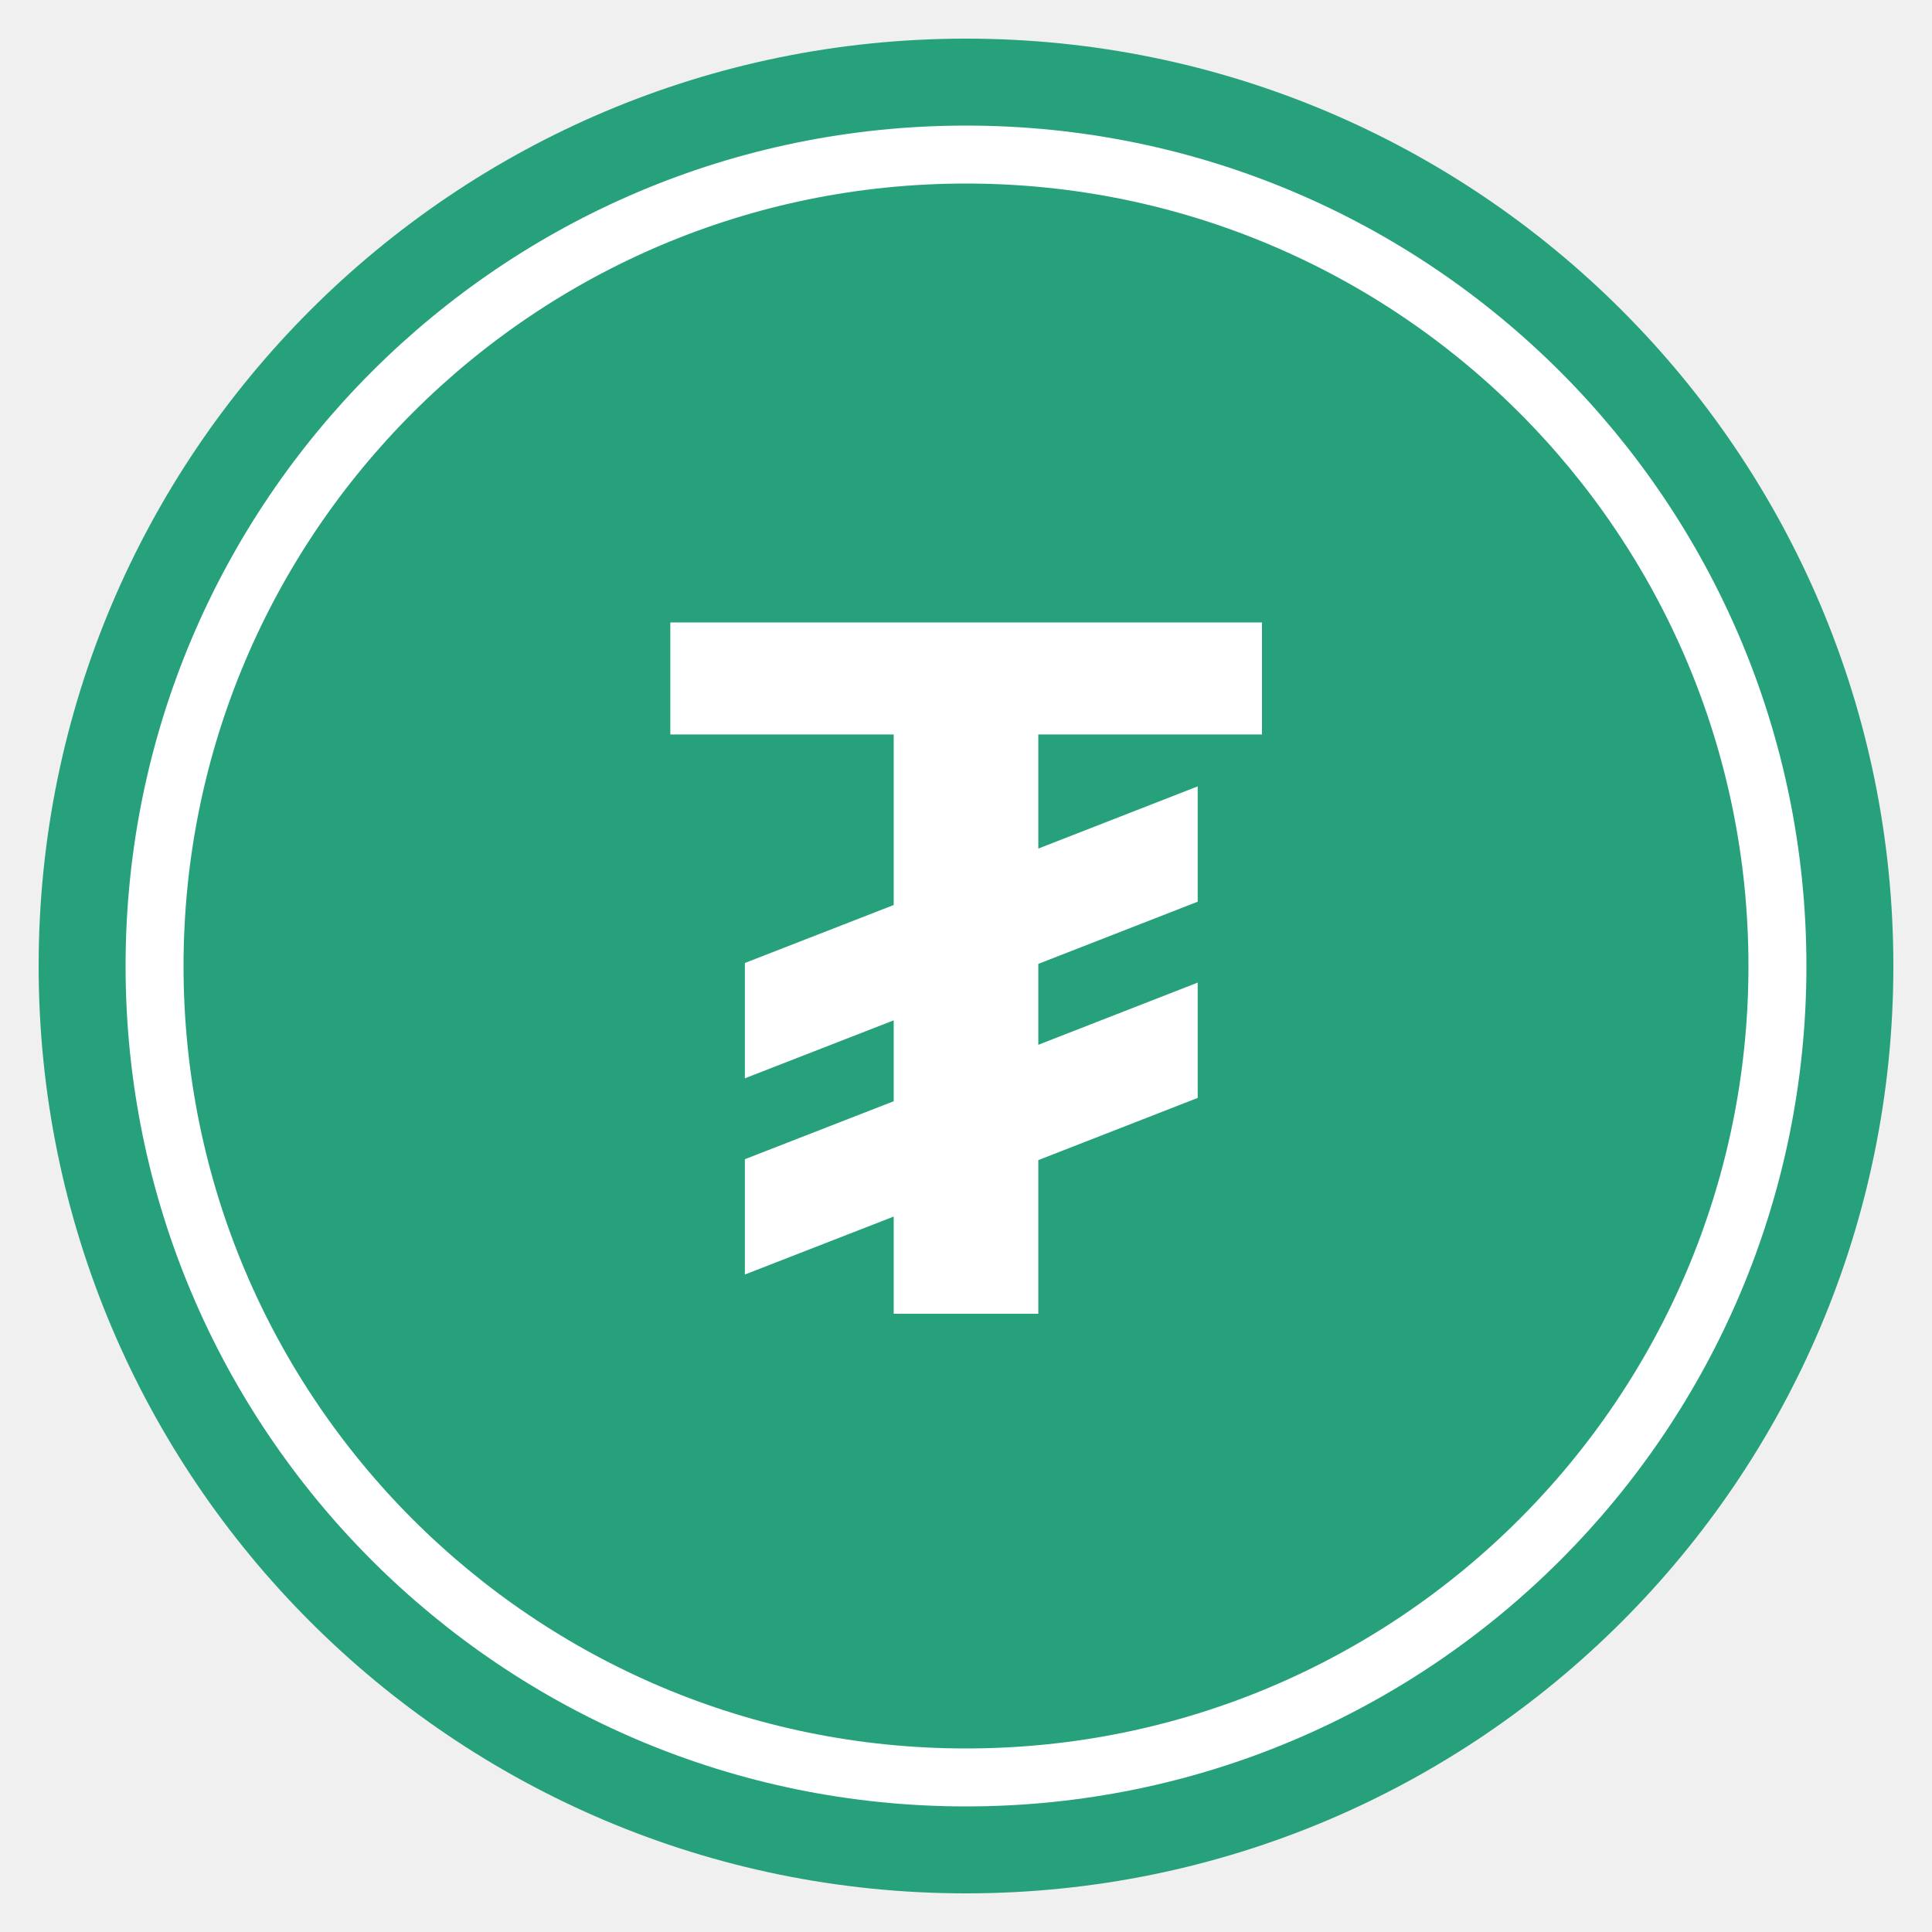
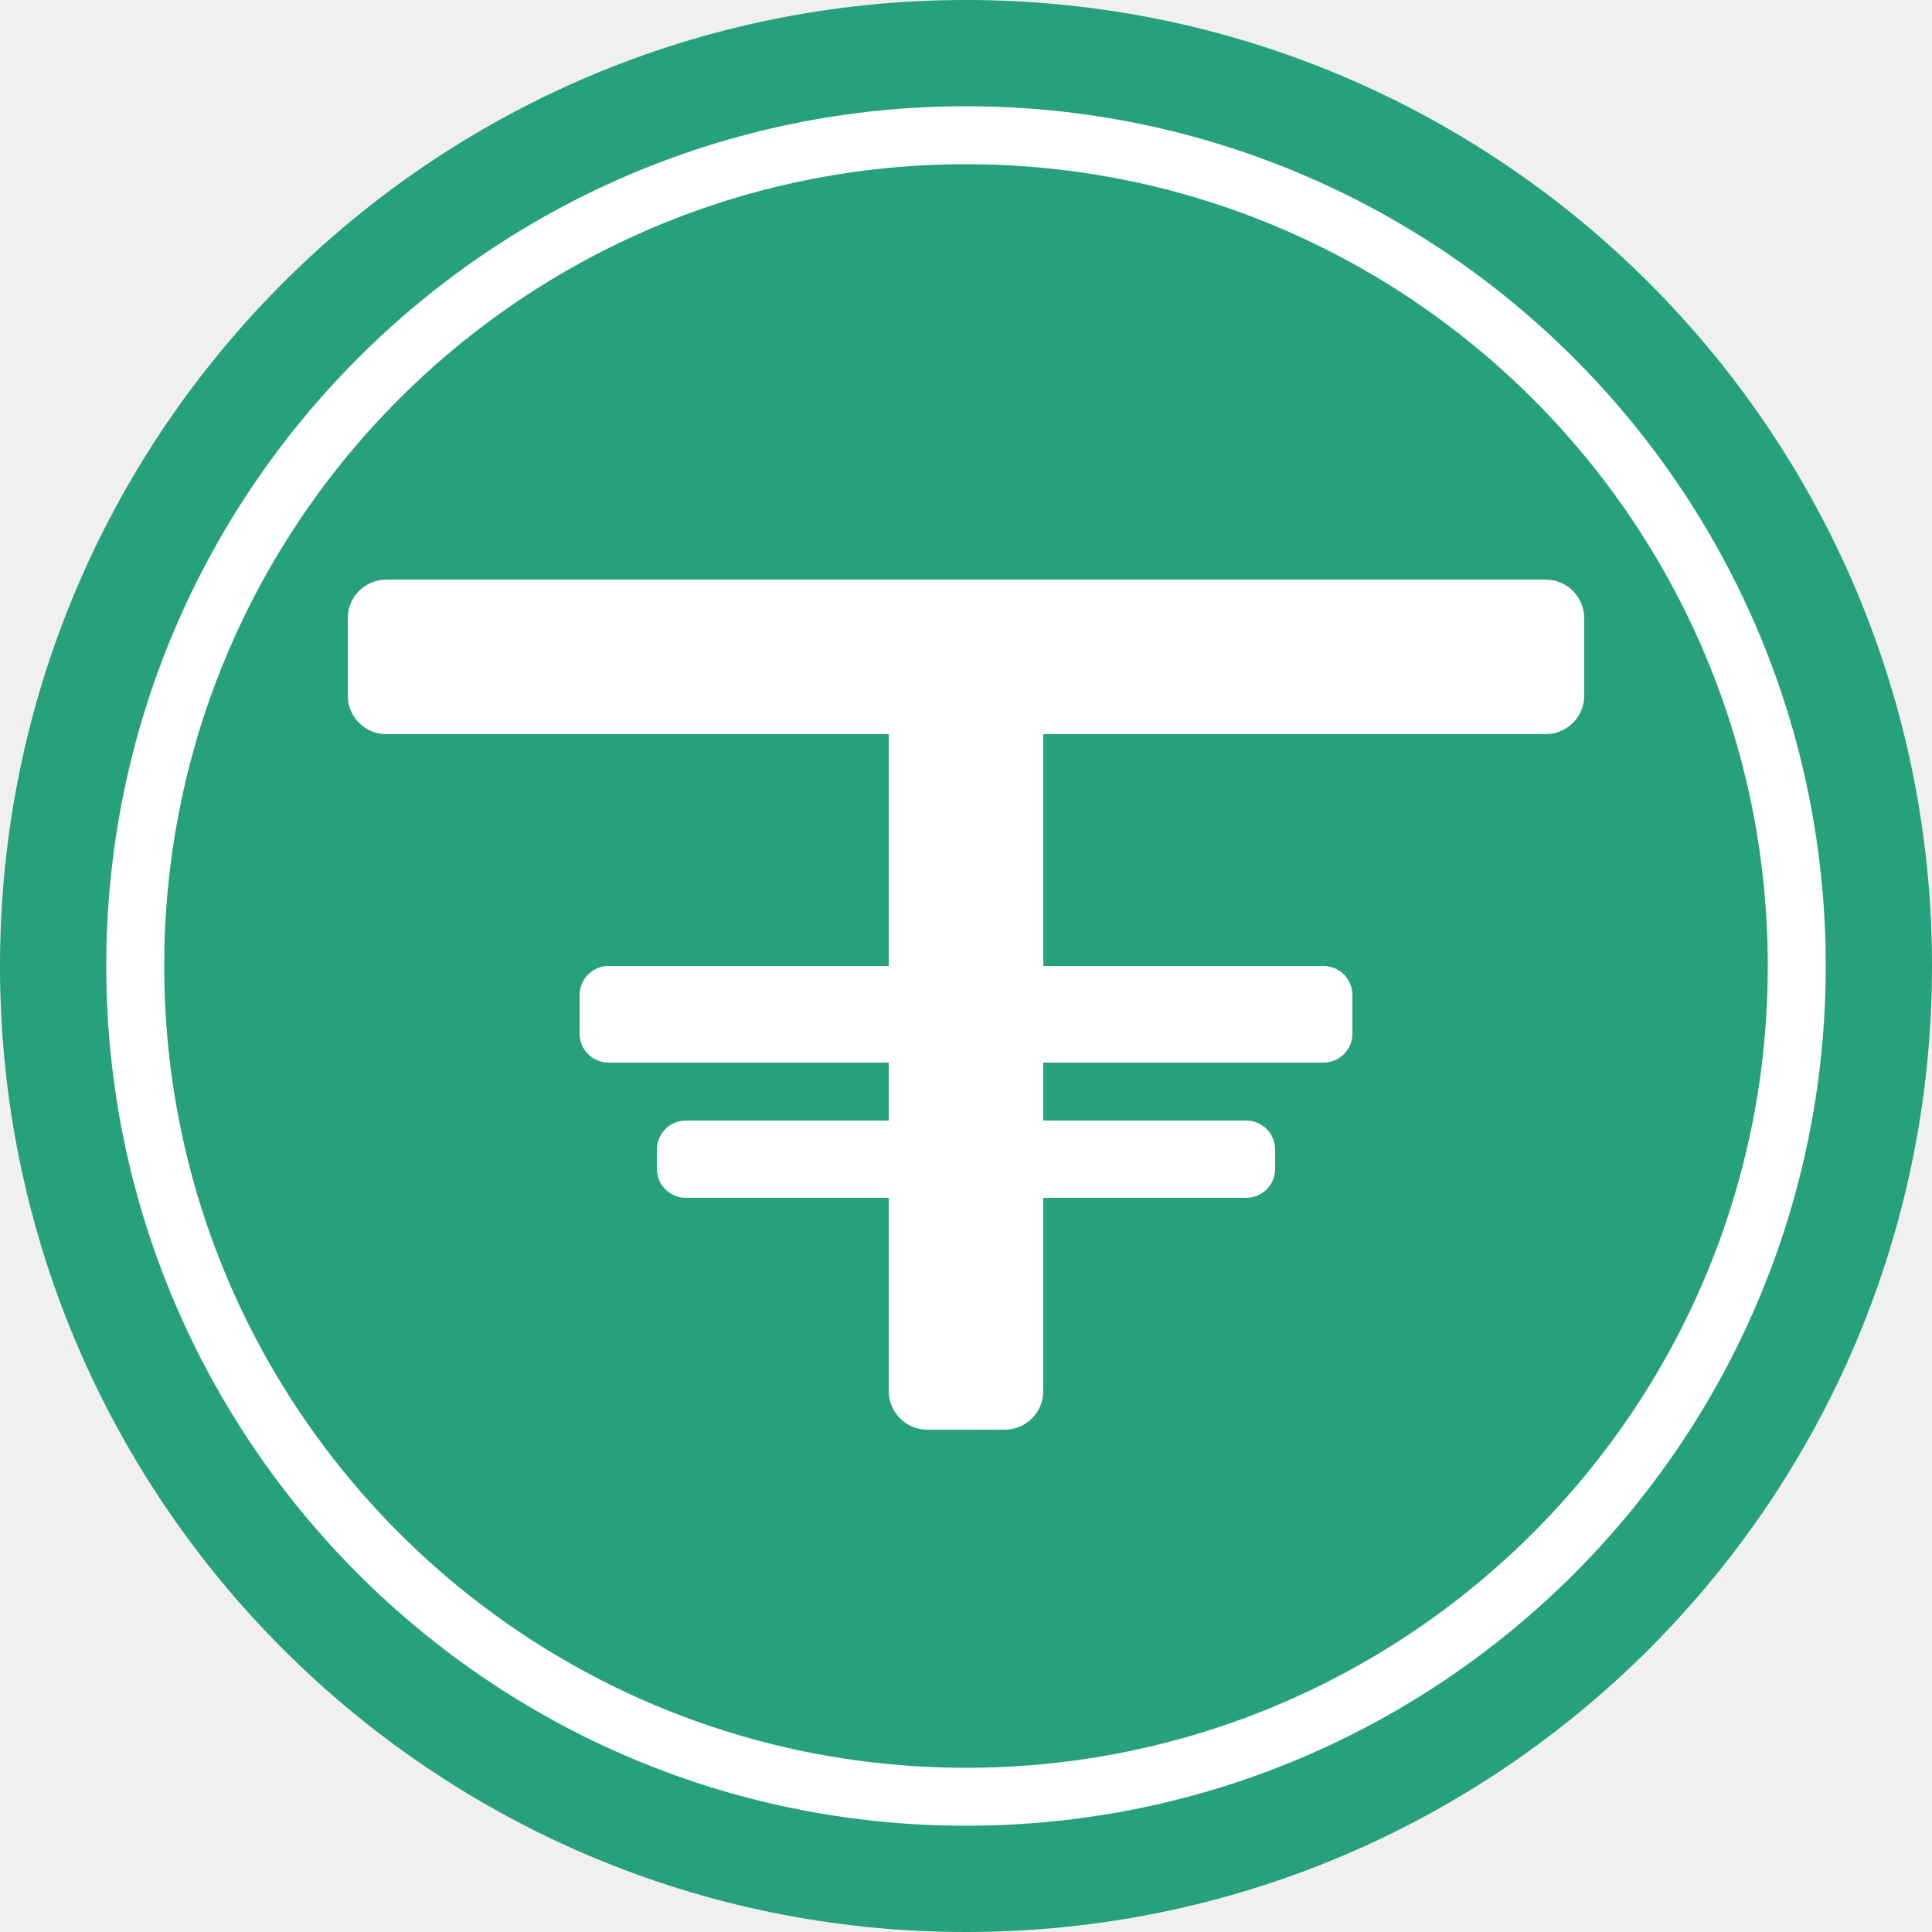
<svg xmlns="http://www.w3.org/2000/svg" viewBox="0 0 100 100" width="100" height="100">
-   <circle cx="50" cy="50" r="48" fill="#26a17b" />
-   <circle cx="50" cy="50" r="42" fill="none" stroke="#ffffff" stroke-width="3" />
-   <text x="50" y="68" font-family="Arial Black, Arial, sans-serif" font-size="52" font-weight="900" fill="#ffffff" text-anchor="middle">₮</text>
+   <circle cx="50" cy="50" r="50" fill="#26a17b" />
+   <circle cx="50" cy="50" r="43" fill="none" stroke="#ffffff" stroke-width="3" />
+   <rect x="18" y="30" width="64" height="8" rx="2" fill="#ffffff" />
+   <rect x="46" y="36" width="8" height="38" rx="2" fill="#ffffff" />
+   <rect x="30" y="50" width="40" height="5" rx="1.5" fill="#ffffff" />
+   <rect x="34" y="58" width="32" height="4" rx="1.5" fill="#ffffff" />
</svg>
